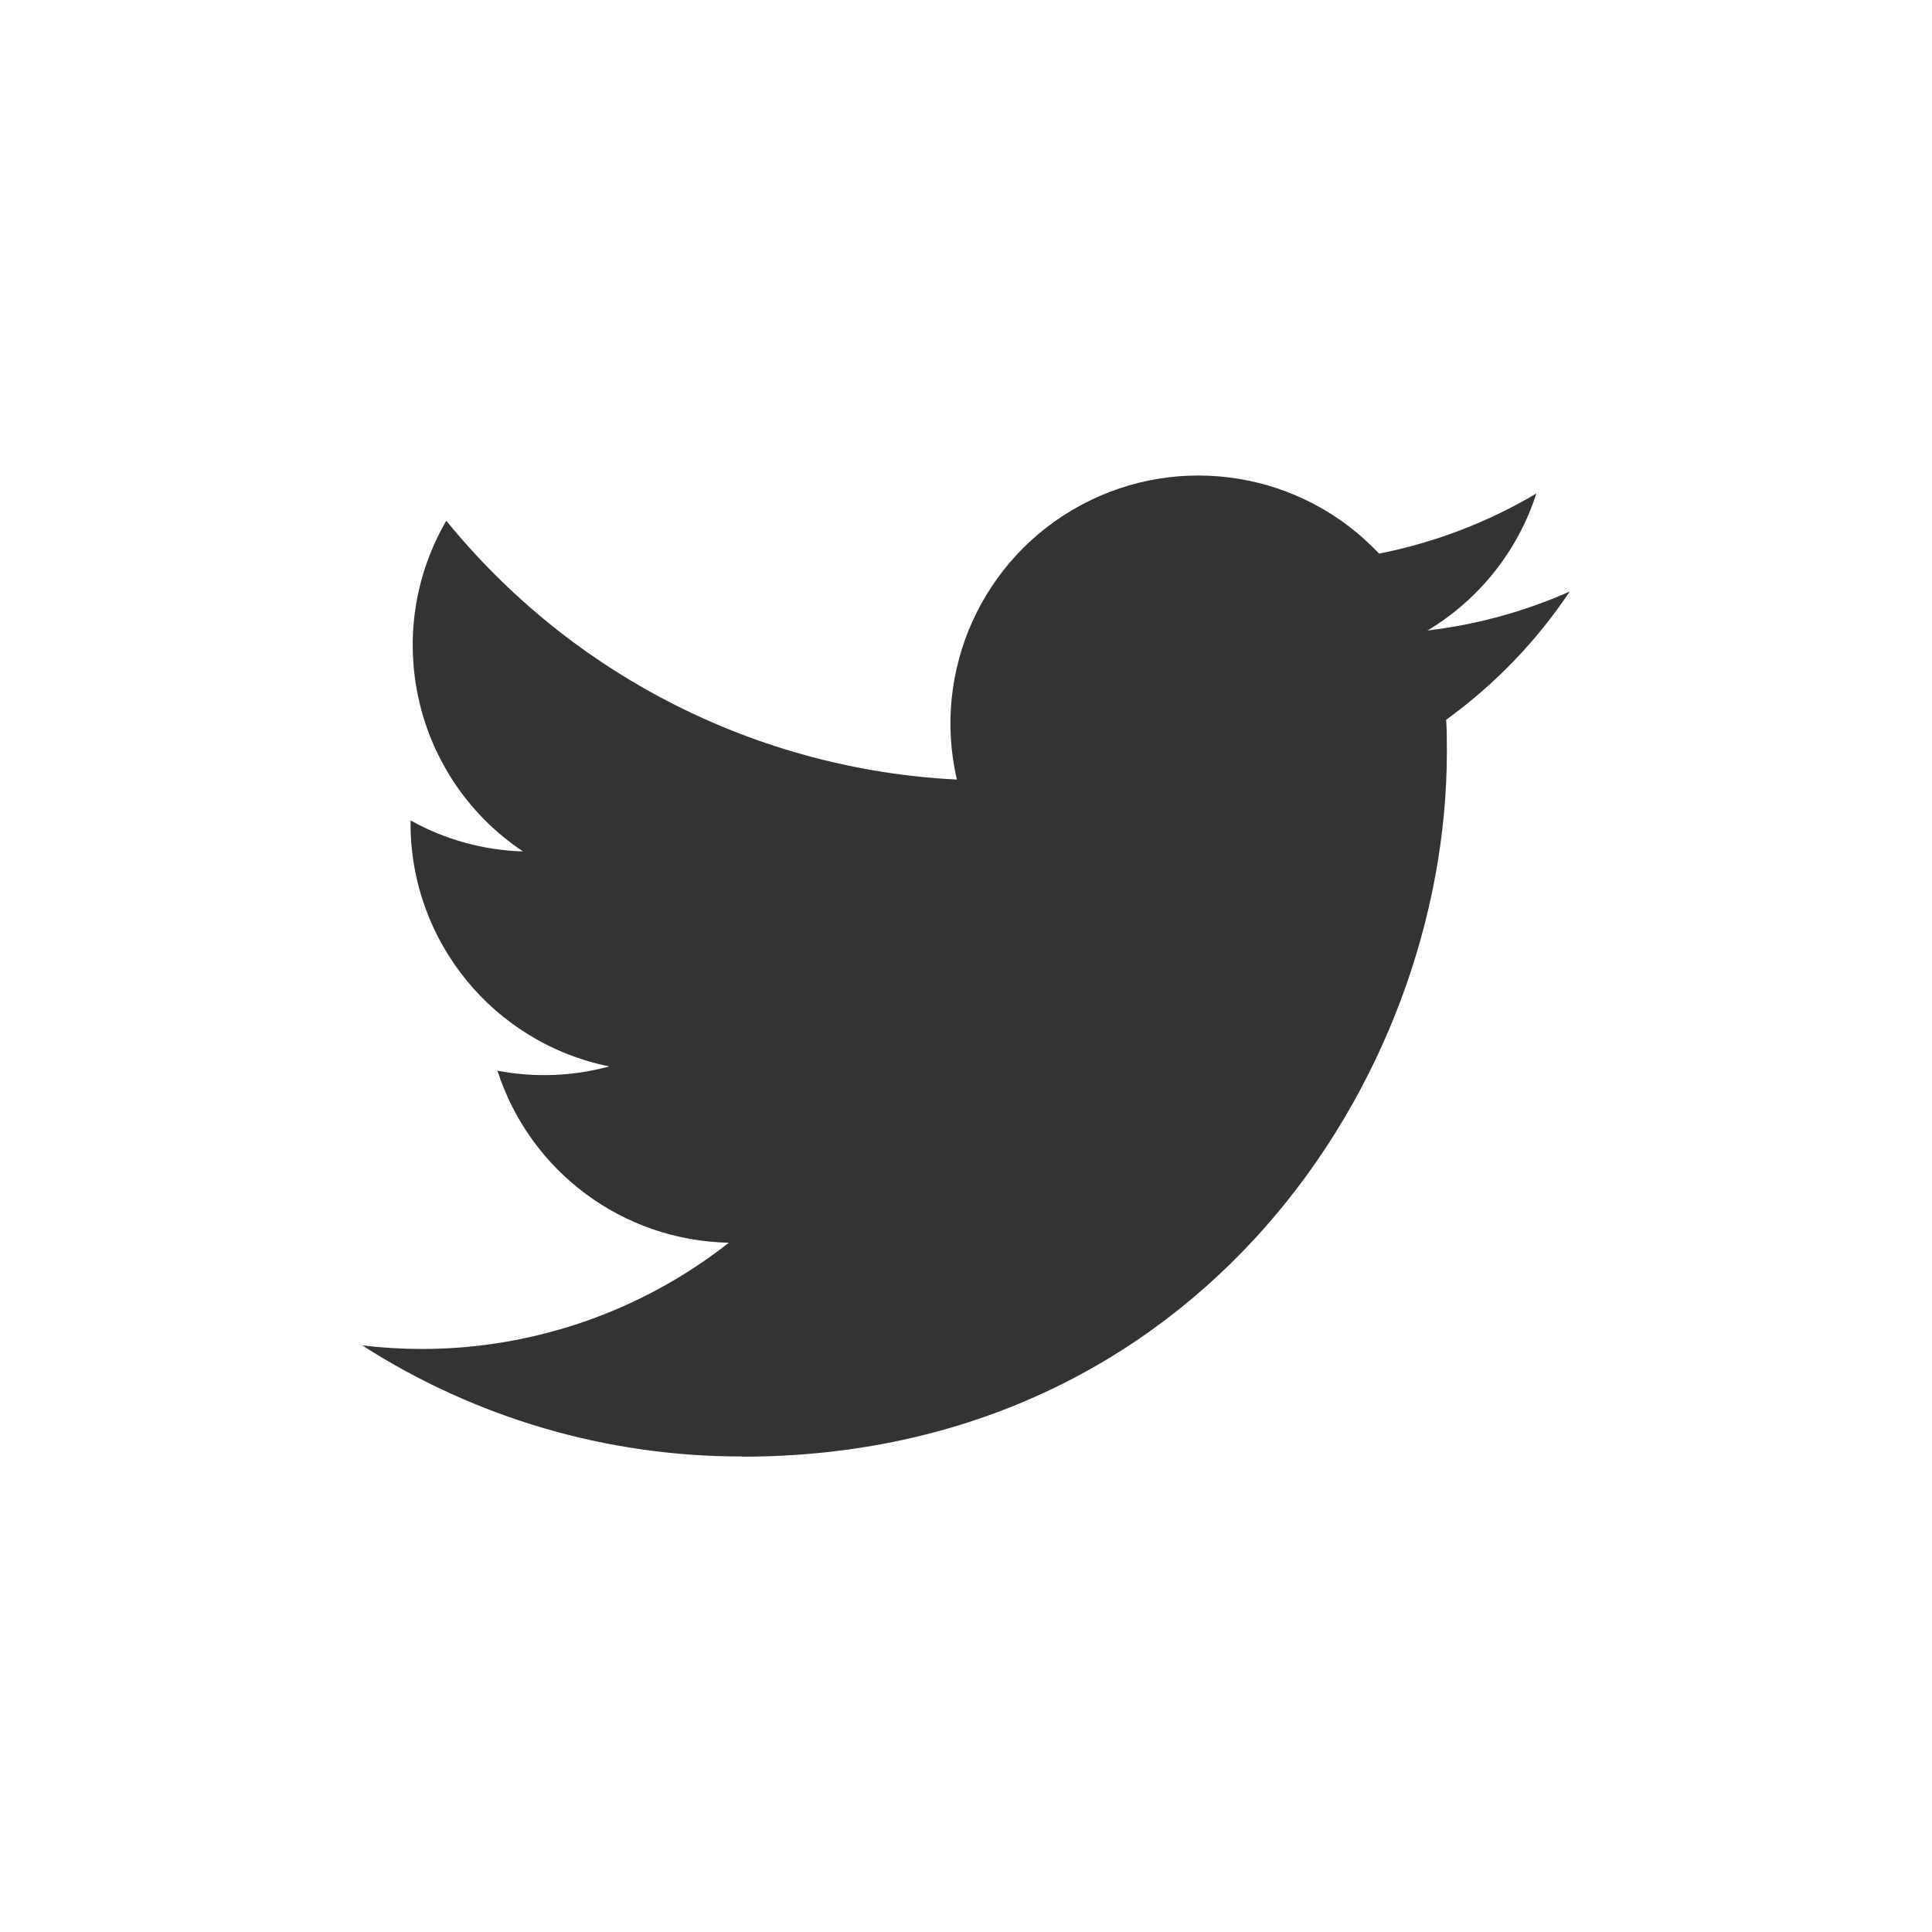
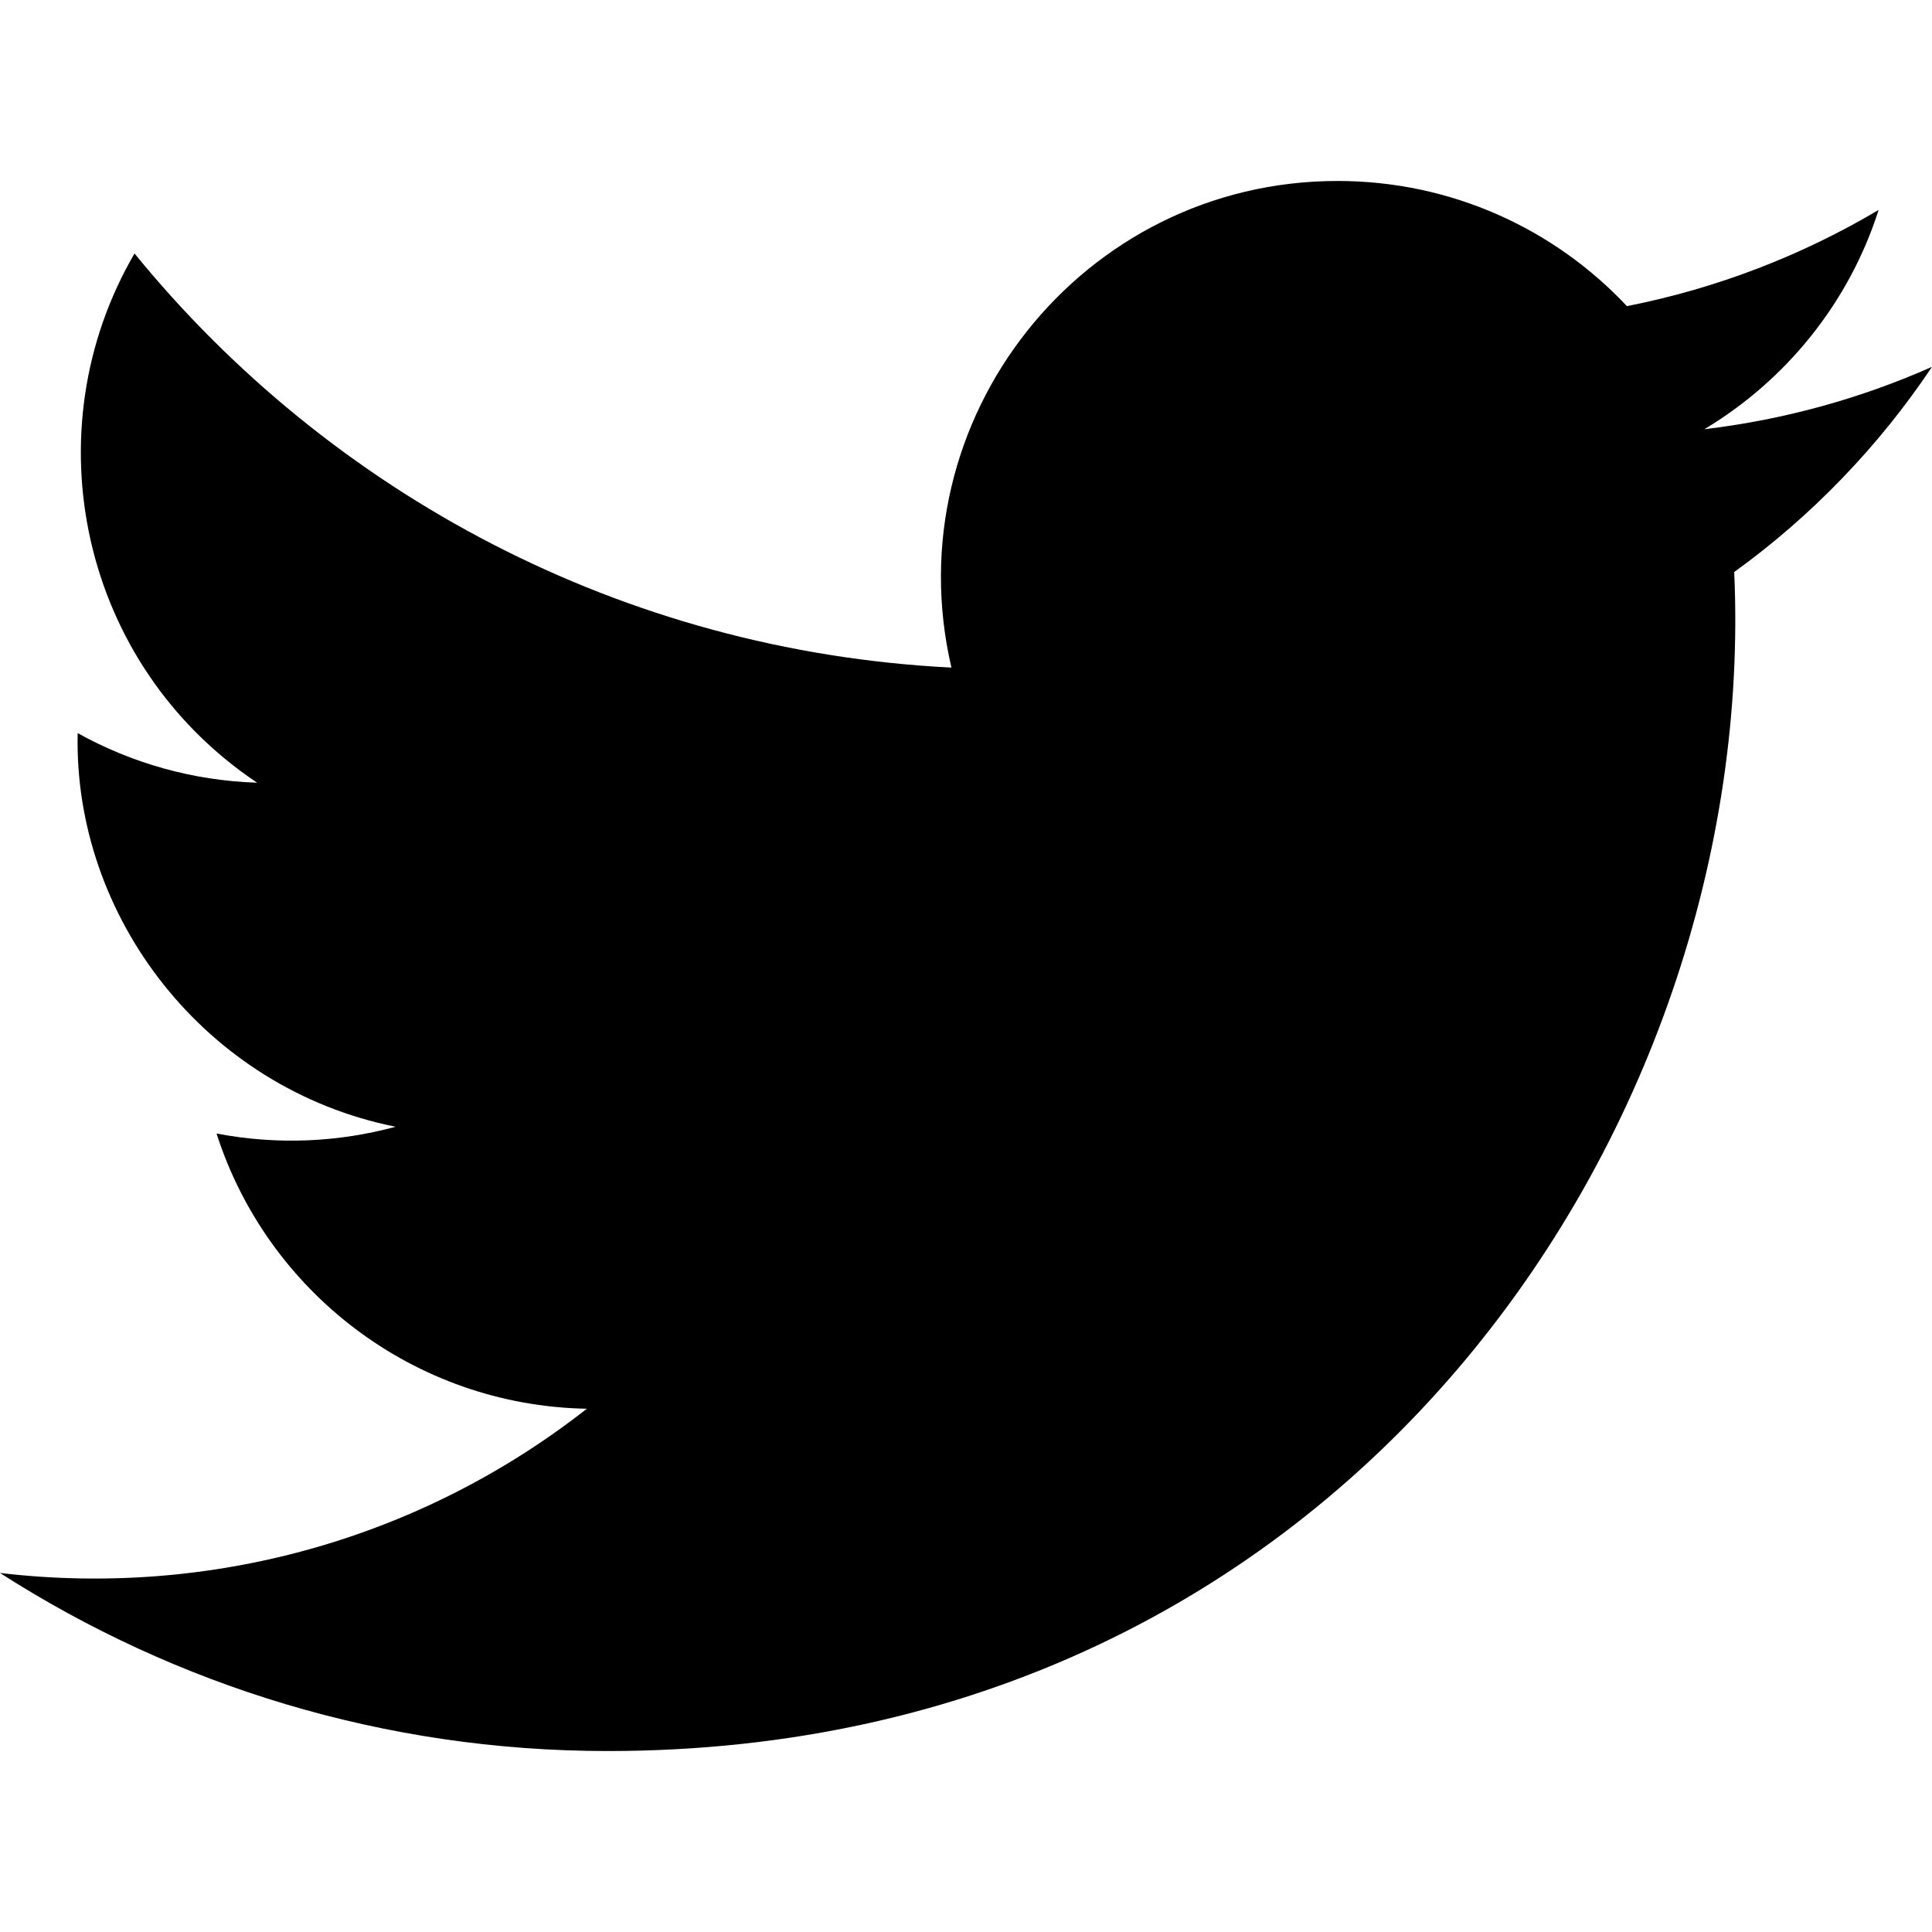
- <svg xmlns="http://www.w3.org/2000/svg" id="Logo_FIXED" data-name="Logo — FIXED" viewBox="0 0 400 400">
-   <defs>
-     <style>.cls-1{fill:none;}.cls-2{fill:#333;}</style>
-   </defs>
-   <rect class="cls-1" width="400" height="400" />
-   <path class="cls-2" d="M153.62,301.59c94.34,0,145.94-78.16,145.94-145.94,0-2.22,0-4.43-.15-6.63A104.36,104.36,0,0,0,325,122.47a102.38,102.38,0,0,1-29.46,8.07,51.47,51.47,0,0,0,22.55-28.37,102.79,102.79,0,0,1-32.57,12.45,51.34,51.34,0,0,0-87.41,46.78A145.62,145.62,0,0,1,92.4,107.81a51.33,51.33,0,0,0,15.88,68.47A50.91,50.91,0,0,1,85,169.86c0,.21,0,.43,0,.65a51.31,51.31,0,0,0,41.15,50.28,51.21,51.21,0,0,1-23.16.88,51.35,51.35,0,0,0,47.92,35.62,102.92,102.92,0,0,1-63.7,22A104.41,104.41,0,0,1,75,278.55a145.21,145.21,0,0,0,78.62,23" />
+ <svg xmlns="http://www.w3.org/2000/svg" width="24" height="24" viewBox="0 0 24 24">
+   <path d="M24 4.557c-.883.392-1.832.656-2.828.775 1.017-.609 1.798-1.574 2.165-2.724-.951.564-2.005.974-3.127 1.195-.897-.957-2.178-1.555-3.594-1.555-3.179 0-5.515 2.966-4.797 6.045-4.091-.205-7.719-2.165-10.148-5.144-1.29 2.213-.669 5.108 1.523 6.574-.806-.026-1.566-.247-2.229-.616-.054 2.281 1.581 4.415 3.949 4.89-.693.188-1.452.232-2.224.084.626 1.956 2.444 3.379 4.6 3.419-2.07 1.623-4.678 2.348-7.29 2.04 2.179 1.397 4.768 2.212 7.548 2.212 9.142 0 14.307-7.721 13.995-14.646.962-.695 1.797-1.562 2.457-2.549z" />
</svg>
